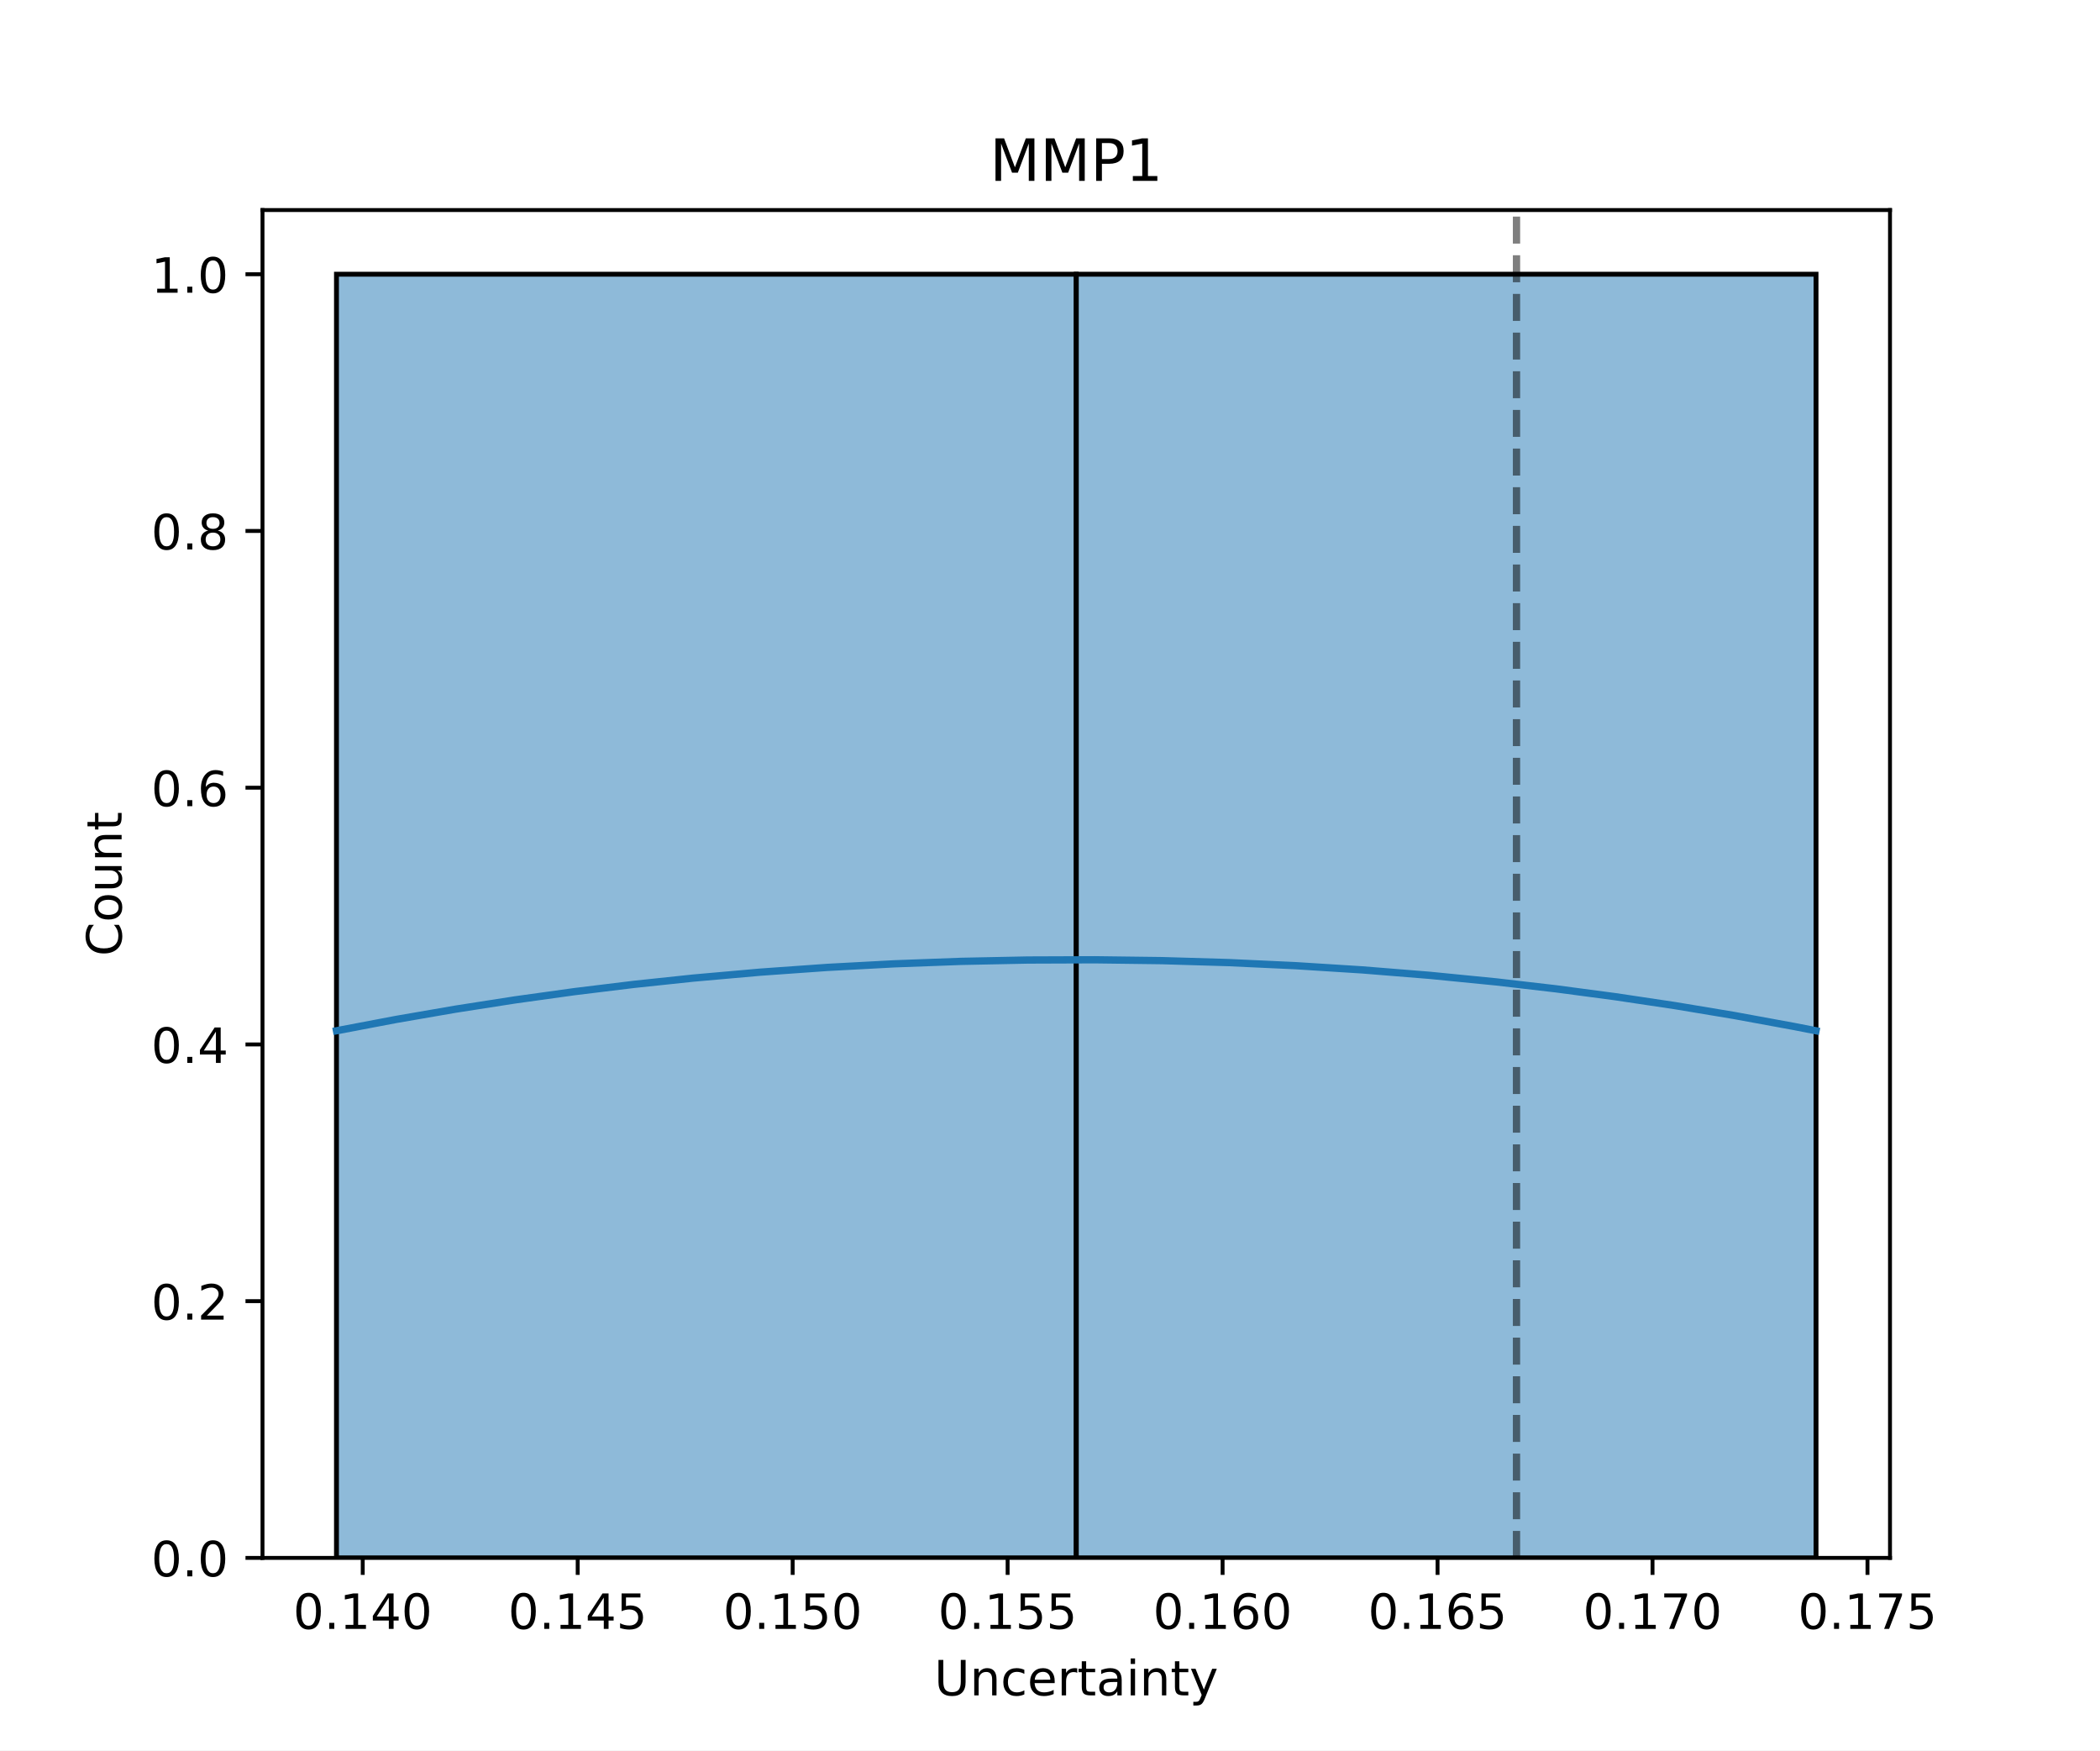
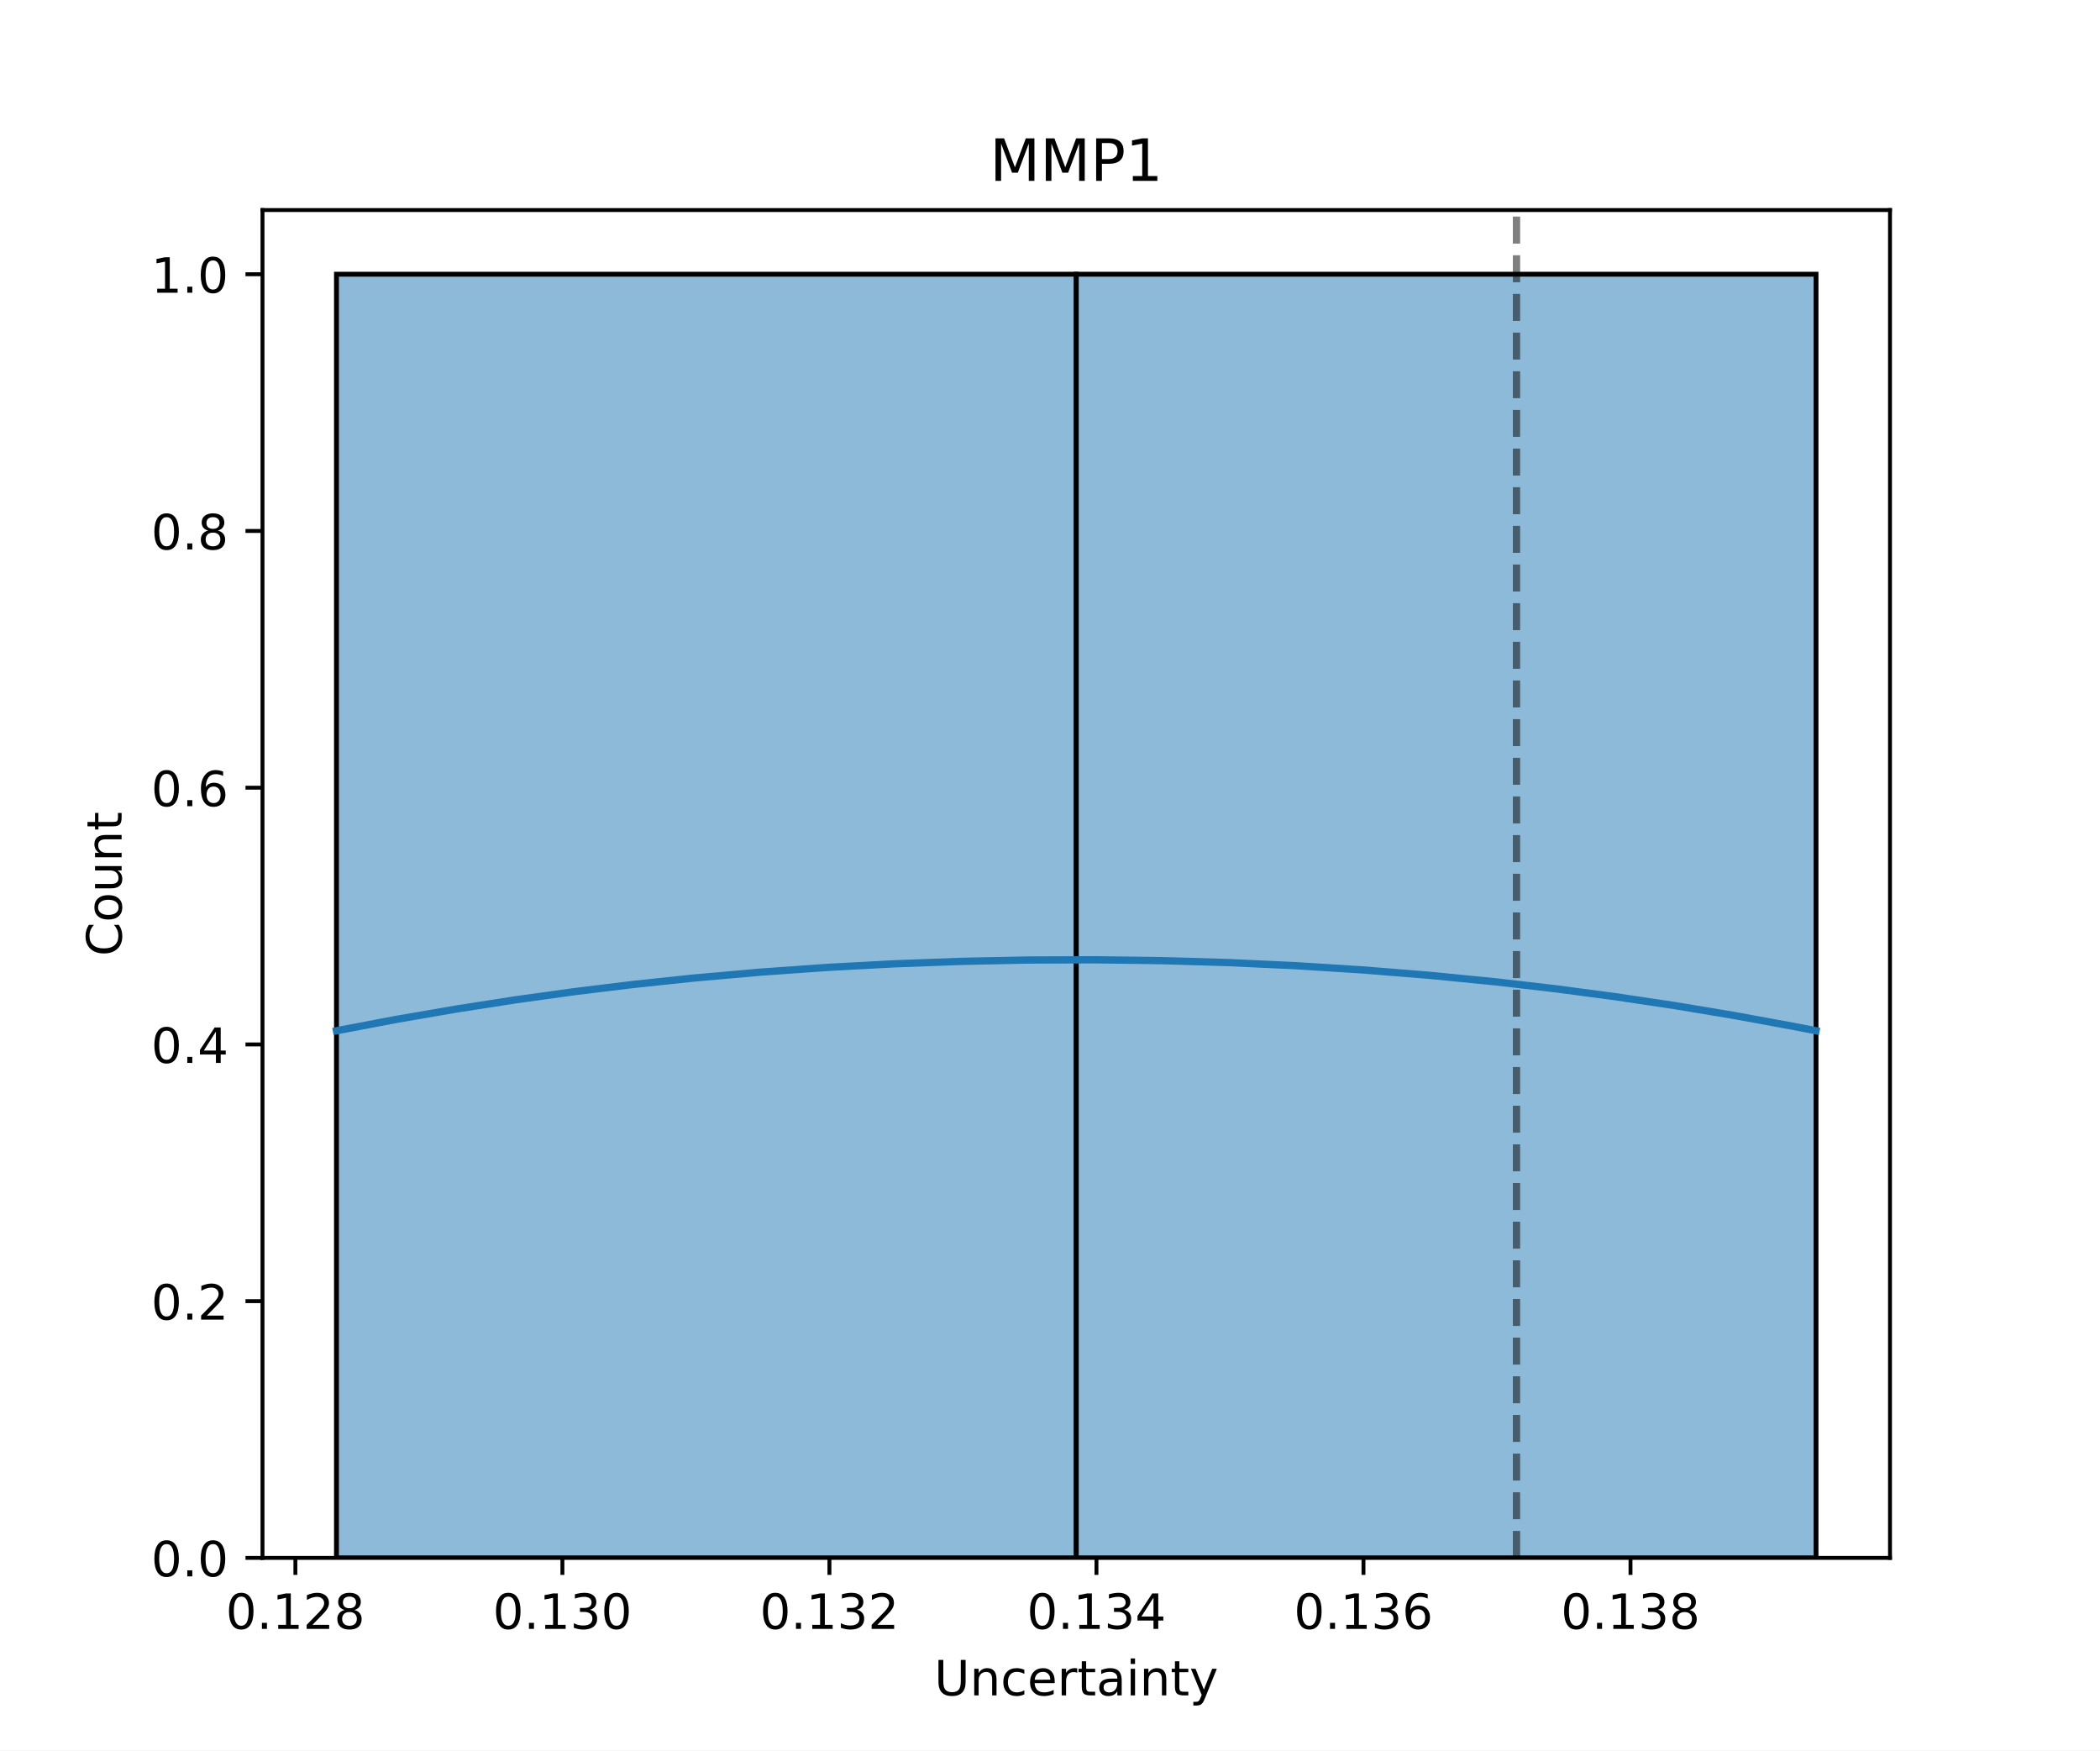
<svg xmlns="http://www.w3.org/2000/svg" xmlns:xlink="http://www.w3.org/1999/xlink" width="432pt" height="360pt" viewBox="0 0 432 360" version="1.1">
  <defs>
    <style type="text/css">*{stroke-linejoin: round; stroke-linecap: butt}</style>
  </defs>
  <g id="figure_1">
    <g id="patch_1">
      <path d="M 0 360  L 432 360  L 432 0  L 0 0  z " style="fill: #ffffff" />
    </g>
    <g id="axes_1">
      <g id="patch_2">
        <path d="M 54 320.4  L 388.8 320.4  L 388.8 43.2  L 54 43.2  z " style="fill: #ffffff" />
      </g>
      <g id="patch_3">
-         <path d="M 69.218 320.4  L 221.4 320.4  L 221.4 56.4  L 69.218 56.4  z " clip-path="url(#p780863c2ae)" style="fill: #1f77b4; fill-opacity: 0.5; stroke: #000000; stroke-linejoin: miter" />
+         <path d="M 69.218 320.4  L 221.4 320.4  L 221.4 56.4  L 69.218 56.4  z " clip-path="url(#pbb70549872)" style="fill: #1f77b4; fill-opacity: 0.5; stroke: #000000; stroke-linejoin: miter" />
      </g>
      <g id="patch_4">
-         <path d="M 221.4 320.4  L 373.582 320.4  L 373.582 56.4  L 221.4 56.4  z " clip-path="url(#p780863c2ae)" style="fill: #1f77b4; fill-opacity: 0.5; stroke: #000000; stroke-linejoin: miter" />
+         <path d="M 221.4 320.4  L 373.582 320.4  L 373.582 56.4  L 221.4 56.4  z " clip-path="url(#pbb70549872)" style="fill: #1f77b4; fill-opacity: 0.5; stroke: #000000; stroke-linejoin: miter" />
      </g>
      <g id="matplotlib.axis_1">
        <g id="xtick_1">
          <g id="line2d_1">
            <defs>
-               <path id="m5807393e4e" d="M 0 0  L 0 3.5  " style="stroke: #000000; stroke-width: 0.8" />
+               <path id="m3ebe9e239a" d="M 0 0  L 0 3.5  " style="stroke: #000000; stroke-width: 0.8" />
            </defs>
            <g>
-               <use xlink:href="#m5807393e4e" x="74.618" y="320.4" style="stroke: #000000; stroke-width: 0.8" />
+               <use xlink:href="#m3ebe9e239a" x="60.764" y="320.4" style="stroke: #000000; stroke-width: 0.8" />
            </g>
          </g>
          <g id="text_1">
-             <g transform="translate(60.30345 334.9984) scale(0.1 -0.1)">
+             <g transform="translate(46.44973 334.9984) scale(0.1 -0.1)">
              <defs>
                <path id="DejaVuSans-30" d="M 2034 4250  Q 1547 4250 1301 3770  Q 1056 3291 1056 2328  Q 1056 1369 1301 889  Q 1547 409 2034 409  Q 2525 409 2770 889  Q 3016 1369 3016 2328  Q 3016 3291 2770 3770  Q 2525 4250 2034 4250  z M 2034 4750  Q 2819 4750 3233 4129  Q 3647 3509 3647 2328  Q 3647 1150 3233 529  Q 2819 -91 2034 -91  Q 1250 -91 836 529  Q 422 1150 422 2328  Q 422 3509 836 4129  Q 1250 4750 2034 4750  z " transform="scale(0.015625)" />
                <path id="DejaVuSans-2e" d="M 684 794  L 1344 794  L 1344 0  L 684 0  L 684 794  z " transform="scale(0.015625)" />
                <path id="DejaVuSans-31" d="M 794 531  L 1825 531  L 1825 4091  L 703 3866  L 703 4441  L 1819 4666  L 2450 4666  L 2450 531  L 3481 531  L 3481 0  L 794 0  L 794 531  z " transform="scale(0.015625)" />
+                 <path id="DejaVuSans-32" d="M 1228 531  L 3431 531  L 3431 0  L 469 0  L 469 531  Q 828 903 1448 1529  Q 2069 2156 2228 2338  Q 2531 2678 2651 2914  Q 2772 3150 2772 3378  Q 2772 3750 2511 3984  Q 2250 4219 1831 4219  Q 1534 4219 1204 4116  Q 875 4013 500 3803  L 500 4441  Q 881 4594 1212 4672  Q 1544 4750 1819 4750  Q 2544 4750 2975 4387  Q 3406 4025 3406 3419  Q 3406 3131 3298 2873  Q 3191 2616 2906 2266  Q 2828 2175 2409 1742  Q 1991 1309 1228 531  z " transform="scale(0.015625)" />
+                 <path id="DejaVuSans-38" d="M 2034 2216  Q 1584 2216 1326 1975  Q 1069 1734 1069 1313  Q 1069 891 1326 650  Q 1584 409 2034 409  Q 2484 409 2743 651  Q 3003 894 3003 1313  Q 3003 1734 2745 1975  Q 2488 2216 2034 2216  z M 1403 2484  Q 997 2584 770 2862  Q 544 3141 544 3541  Q 544 4100 942 4425  Q 1341 4750 2034 4750  Q 2731 4750 3128 4425  Q 3525 4100 3525 3541  Q 3525 3141 3298 2862  Q 3072 2584 2669 2484  Q 3125 2378 3379 2068  Q 3634 1759 3634 1313  Q 3634 634 3220 271  Q 2806 -91 2034 -91  Q 1263 -91 848 271  Q 434 634 434 1313  Q 434 1759 690 2068  Q 947 2378 1403 2484  z M 1172 3481  Q 1172 3119 1398 2916  Q 1625 2713 2034 2713  Q 2441 2713 2670 2916  Q 2900 3119 2900 3481  Q 2900 3844 2670 4047  Q 2441 4250 2034 4250  Q 1625 4250 1398 4047  Q 1172 3844 1172 3481  z " transform="scale(0.015625)" />
+               </defs>
+               <use xlink:href="#DejaVuSans-30" />
+               <use xlink:href="#DejaVuSans-2e" transform="translate(63.62305 0)" />
+               <use xlink:href="#DejaVuSans-31" transform="translate(95.41016 0)" />
+               <use xlink:href="#DejaVuSans-32" transform="translate(159.0332 0)" />
+               <use xlink:href="#DejaVuSans-38" transform="translate(222.6562 0)" />
+             </g>
+           </g>
+         </g>
+         <g id="xtick_2">
+           <g id="line2d_2">
+             <g>
+               <use xlink:href="#m3ebe9e239a" x="115.695" y="320.4" style="stroke: #000000; stroke-width: 0.8" />
+             </g>
+           </g>
+           <g id="text_2">
+             <g transform="translate(101.3806 334.9984) scale(0.1 -0.1)">
+               <defs>
+                 <path id="DejaVuSans-33" d="M 2597 2516  Q 3050 2419 3304 2112  Q 3559 1806 3559 1356  Q 3559 666 3084 287  Q 2609 -91 1734 -91  Q 1441 -91 1130 -33  Q 819 25 488 141  L 488 750  Q 750 597 1062 519  Q 1375 441 1716 441  Q 2309 441 2620 675  Q 2931 909 2931 1356  Q 2931 1769 2642 2001  Q 2353 2234 1838 2234  L 1294 2234  L 1294 2753  L 1863 2753  Q 2328 2753 2575 2939  Q 2822 3125 2822 3475  Q 2822 3834 2567 4026  Q 2313 4219 1838 4219  Q 1578 4219 1281 4162  Q 984 4106 628 3988  L 628 4550  Q 988 4650 1302 4700  Q 1616 4750 1894 4750  Q 2613 4750 3031 4423  Q 3450 4097 3450 3541  Q 3450 3153 3228 2886  Q 3006 2619 2597 2516  z " transform="scale(0.015625)" />
+               </defs>
+               <use xlink:href="#DejaVuSans-30" />
+               <use xlink:href="#DejaVuSans-2e" transform="translate(63.62305 0)" />
+               <use xlink:href="#DejaVuSans-31" transform="translate(95.41016 0)" />
+               <use xlink:href="#DejaVuSans-33" transform="translate(159.0332 0)" />
+               <use xlink:href="#DejaVuSans-30" transform="translate(222.6562 0)" />
+             </g>
+           </g>
+         </g>
+         <g id="xtick_3">
+           <g id="line2d_3">
+             <g>
+               <use xlink:href="#m3ebe9e239a" x="170.626" y="320.4" style="stroke: #000000; stroke-width: 0.8" />
+             </g>
+           </g>
+           <g id="text_3">
+             <g transform="translate(156.3115 334.9984) scale(0.1 -0.1)">
+               <use xlink:href="#DejaVuSans-30" />
+               <use xlink:href="#DejaVuSans-2e" transform="translate(63.62305 0)" />
+               <use xlink:href="#DejaVuSans-31" transform="translate(95.41016 0)" />
+               <use xlink:href="#DejaVuSans-33" transform="translate(159.0332 0)" />
+               <use xlink:href="#DejaVuSans-32" transform="translate(222.6562 0)" />
+             </g>
+           </g>
+         </g>
+         <g id="xtick_4">
+           <g id="line2d_4">
+             <g>
+               <use xlink:href="#m3ebe9e239a" x="225.556" y="320.4" style="stroke: #000000; stroke-width: 0.8" />
+             </g>
+           </g>
+           <g id="text_4">
+             <g transform="translate(211.2424 334.9984) scale(0.1 -0.1)">
+               <defs>
                <path id="DejaVuSans-34" d="M 2419 4116  L 825 1625  L 2419 1625  L 2419 4116  z M 2253 4666  L 3047 4666  L 3047 1625  L 3713 1625  L 3713 1100  L 3047 1100  L 3047 0  L 2419 0  L 2419 1100  L 313 1100  L 313 1709  L 2253 4666  z " transform="scale(0.015625)" />
              </defs>
              <use xlink:href="#DejaVuSans-30" />
              <use xlink:href="#DejaVuSans-2e" transform="translate(63.62305 0)" />
              <use xlink:href="#DejaVuSans-31" transform="translate(95.41016 0)" />
-               <use xlink:href="#DejaVuSans-34" transform="translate(159.0332 0)" />
-               <use xlink:href="#DejaVuSans-30" transform="translate(222.6562 0)" />
-             </g>
-           </g>
-         </g>
-         <g id="xtick_2">
-           <g id="line2d_2">
-             <g>
-               <use xlink:href="#m5807393e4e" x="118.839" y="320.4" style="stroke: #000000; stroke-width: 0.8" />
-             </g>
-           </g>
-           <g id="text_2">
-             <g transform="translate(104.5251 334.9984) scale(0.1 -0.1)">
-               <defs>
-                 <path id="DejaVuSans-35" d="M 691 4666  L 3169 4666  L 3169 4134  L 1269 4134  L 1269 2991  Q 1406 3038 1543 3061  Q 1681 3084 1819 3084  Q 2600 3084 3056 2656  Q 3513 2228 3513 1497  Q 3513 744 3044 326  Q 2575 -91 1722 -91  Q 1428 -91 1123 -41  Q 819 9 494 109  L 494 744  Q 775 591 1075 516  Q 1375 441 1709 441  Q 2250 441 2565 725  Q 2881 1009 2881 1497  Q 2881 1984 2565 2268  Q 2250 2553 1709 2553  Q 1456 2553 1204 2497  Q 953 2441 691 2322  L 691 4666  z " transform="scale(0.015625)" />
-               </defs>
-               <use xlink:href="#DejaVuSans-30" />
-               <use xlink:href="#DejaVuSans-2e" transform="translate(63.62305 0)" />
-               <use xlink:href="#DejaVuSans-31" transform="translate(95.41016 0)" />
-               <use xlink:href="#DejaVuSans-34" transform="translate(159.0332 0)" />
-               <use xlink:href="#DejaVuSans-35" transform="translate(222.6562 0)" />
-             </g>
-           </g>
-         </g>
-         <g id="xtick_3">
-           <g id="line2d_3">
-             <g>
-               <use xlink:href="#m5807393e4e" x="163.061" y="320.4" style="stroke: #000000; stroke-width: 0.8" />
-             </g>
-           </g>
-           <g id="text_3">
-             <g transform="translate(148.7468 334.9984) scale(0.1 -0.1)">
-               <use xlink:href="#DejaVuSans-30" />
-               <use xlink:href="#DejaVuSans-2e" transform="translate(63.62305 0)" />
-               <use xlink:href="#DejaVuSans-31" transform="translate(95.41016 0)" />
-               <use xlink:href="#DejaVuSans-35" transform="translate(159.0332 0)" />
-               <use xlink:href="#DejaVuSans-30" transform="translate(222.6562 0)" />
-             </g>
-           </g>
-         </g>
-         <g id="xtick_4">
-           <g id="line2d_4">
-             <g>
-               <use xlink:href="#m5807393e4e" x="207.282" y="320.4" style="stroke: #000000; stroke-width: 0.8" />
-             </g>
-           </g>
-           <g id="text_4">
-             <g transform="translate(192.9684 334.9984) scale(0.1 -0.1)">
-               <use xlink:href="#DejaVuSans-30" />
-               <use xlink:href="#DejaVuSans-2e" transform="translate(63.62305 0)" />
-               <use xlink:href="#DejaVuSans-31" transform="translate(95.41016 0)" />
-               <use xlink:href="#DejaVuSans-35" transform="translate(159.0332 0)" />
-               <use xlink:href="#DejaVuSans-35" transform="translate(222.6562 0)" />
+               <use xlink:href="#DejaVuSans-33" transform="translate(159.0332 0)" />
+               <use xlink:href="#DejaVuSans-34" transform="translate(222.6562 0)" />
            </g>
          </g>
        </g>
        <g id="xtick_5">
          <g id="line2d_5">
            <g>
-               <use xlink:href="#m5807393e4e" x="251.504" y="320.4" style="stroke: #000000; stroke-width: 0.8" />
+               <use xlink:href="#m3ebe9e239a" x="280.487" y="320.4" style="stroke: #000000; stroke-width: 0.8" />
            </g>
          </g>
          <g id="text_5">
-             <g transform="translate(237.1901 334.9984) scale(0.1 -0.1)">
+             <g transform="translate(266.1732 334.9984) scale(0.1 -0.1)">
              <defs>
                <path id="DejaVuSans-36" d="M 2113 2584  Q 1688 2584 1439 2293  Q 1191 2003 1191 1497  Q 1191 994 1439 701  Q 1688 409 2113 409  Q 2538 409 2786 701  Q 3034 994 3034 1497  Q 3034 2003 2786 2293  Q 2538 2584 2113 2584  z M 3366 4563  L 3366 3988  Q 3128 4100 2886 4159  Q 2644 4219 2406 4219  Q 1781 4219 1451 3797  Q 1122 3375 1075 2522  Q 1259 2794 1537 2939  Q 1816 3084 2150 3084  Q 2853 3084 3261 2657  Q 3669 2231 3669 1497  Q 3669 778 3244 343  Q 2819 -91 2113 -91  Q 1303 -91 875 529  Q 447 1150 447 2328  Q 447 3434 972 4092  Q 1497 4750 2381 4750  Q 2619 4750 2861 4703  Q 3103 4656 3366 4563  z " transform="scale(0.015625)" />
              </defs>
              <use xlink:href="#DejaVuSans-30" />
              <use xlink:href="#DejaVuSans-2e" transform="translate(63.62305 0)" />
              <use xlink:href="#DejaVuSans-31" transform="translate(95.41016 0)" />
-               <use xlink:href="#DejaVuSans-36" transform="translate(159.0332 0)" />
-               <use xlink:href="#DejaVuSans-30" transform="translate(222.6562 0)" />
+               <use xlink:href="#DejaVuSans-33" transform="translate(159.0332 0)" />
+               <use xlink:href="#DejaVuSans-36" transform="translate(222.6562 0)" />
            </g>
          </g>
        </g>
        <g id="xtick_6">
          <g id="line2d_6">
            <g>
-               <use xlink:href="#m5807393e4e" x="295.726" y="320.4" style="stroke: #000000; stroke-width: 0.8" />
+               <use xlink:href="#m3ebe9e239a" x="335.418" y="320.4" style="stroke: #000000; stroke-width: 0.8" />
            </g>
          </g>
          <g id="text_6">
-             <g transform="translate(281.4117 334.9984) scale(0.1 -0.1)">
-               <use xlink:href="#DejaVuSans-30" />
-               <use xlink:href="#DejaVuSans-2e" transform="translate(63.62305 0)" />
-               <use xlink:href="#DejaVuSans-31" transform="translate(95.41016 0)" />
-               <use xlink:href="#DejaVuSans-36" transform="translate(159.0332 0)" />
-               <use xlink:href="#DejaVuSans-35" transform="translate(222.6562 0)" />
-             </g>
-           </g>
-         </g>
-         <g id="xtick_7">
-           <g id="line2d_7">
-             <g>
-               <use xlink:href="#m5807393e4e" x="339.947" y="320.4" style="stroke: #000000; stroke-width: 0.8" />
-             </g>
-           </g>
-           <g id="text_7">
-             <g transform="translate(325.6334 334.9984) scale(0.1 -0.1)">
-               <defs>
-                 <path id="DejaVuSans-37" d="M 525 4666  L 3525 4666  L 3525 4397  L 1831 0  L 1172 0  L 2766 4134  L 525 4134  L 525 4666  z " transform="scale(0.015625)" />
-               </defs>
-               <use xlink:href="#DejaVuSans-30" />
-               <use xlink:href="#DejaVuSans-2e" transform="translate(63.62305 0)" />
-               <use xlink:href="#DejaVuSans-31" transform="translate(95.41016 0)" />
-               <use xlink:href="#DejaVuSans-37" transform="translate(159.0332 0)" />
-               <use xlink:href="#DejaVuSans-30" transform="translate(222.6562 0)" />
-             </g>
-           </g>
-         </g>
-         <g id="xtick_8">
-           <g id="line2d_8">
-             <g>
-               <use xlink:href="#m5807393e4e" x="384.169" y="320.4" style="stroke: #000000; stroke-width: 0.8" />
-             </g>
-           </g>
-           <g id="text_8">
-             <g transform="translate(369.8551 334.9984) scale(0.1 -0.1)">
-               <use xlink:href="#DejaVuSans-30" />
-               <use xlink:href="#DejaVuSans-2e" transform="translate(63.62305 0)" />
-               <use xlink:href="#DejaVuSans-31" transform="translate(95.41016 0)" />
-               <use xlink:href="#DejaVuSans-37" transform="translate(159.0332 0)" />
-               <use xlink:href="#DejaVuSans-35" transform="translate(222.6562 0)" />
-             </g>
-           </g>
-         </g>
-         <g id="text_9">
+             <g transform="translate(321.1041 334.9984) scale(0.1 -0.1)">
+               <use xlink:href="#DejaVuSans-30" />
+               <use xlink:href="#DejaVuSans-2e" transform="translate(63.62305 0)" />
+               <use xlink:href="#DejaVuSans-31" transform="translate(95.41016 0)" />
+               <use xlink:href="#DejaVuSans-33" transform="translate(159.0332 0)" />
+               <use xlink:href="#DejaVuSans-38" transform="translate(222.6562 0)" />
+             </g>
+           </g>
+         </g>
+         <g id="text_7">
          <g transform="translate(192.1891 348.6766) scale(0.1 -0.1)">
            <defs>
              <path id="DejaVuSans-55" d="M 556 4666  L 1191 4666  L 1191 1831  Q 1191 1081 1462 751  Q 1734 422 2344 422  Q 2950 422 3222 751  Q 3494 1081 3494 1831  L 3494 4666  L 4128 4666  L 4128 1753  Q 4128 841 3676 375  Q 3225 -91 2344 -91  Q 1459 -91 1007 375  Q 556 841 556 1753  L 556 4666  z " transform="scale(0.015625)" />
              <path id="DejaVuSans-6e" d="M 3513 2113  L 3513 0  L 2938 0  L 2938 2094  Q 2938 2591 2744 2837  Q 2550 3084 2163 3084  Q 1697 3084 1428 2787  Q 1159 2491 1159 1978  L 1159 0  L 581 0  L 581 3500  L 1159 3500  L 1159 2956  Q 1366 3272 1645 3428  Q 1925 3584 2291 3584  Q 2894 3584 3203 3211  Q 3513 2838 3513 2113  z " transform="scale(0.015625)" />
              <path id="DejaVuSans-63" d="M 3122 3366  L 3122 2828  Q 2878 2963 2633 3030  Q 2388 3097 2138 3097  Q 1578 3097 1268 2742  Q 959 2388 959 1747  Q 959 1106 1268 751  Q 1578 397 2138 397  Q 2388 397 2633 464  Q 2878 531 3122 666  L 3122 134  Q 2881 22 2623 -34  Q 2366 -91 2075 -91  Q 1284 -91 818 406  Q 353 903 353 1747  Q 353 2603 823 3093  Q 1294 3584 2113 3584  Q 2378 3584 2631 3529  Q 2884 3475 3122 3366  z " transform="scale(0.015625)" />
              <path id="DejaVuSans-65" d="M 3597 1894  L 3597 1613  L 953 1613  Q 991 1019 1311 708  Q 1631 397 2203 397  Q 2534 397 2845 478  Q 3156 559 3463 722  L 3463 178  Q 3153 47 2828 -22  Q 2503 -91 2169 -91  Q 1331 -91 842 396  Q 353 884 353 1716  Q 353 2575 817 3079  Q 1281 3584 2069 3584  Q 2775 3584 3186 3129  Q 3597 2675 3597 1894  z M 3022 2063  Q 3016 2534 2758 2815  Q 2500 3097 2075 3097  Q 1594 3097 1305 2825  Q 1016 2553 972 2059  L 3022 2063  z " transform="scale(0.015625)" />
              <path id="DejaVuSans-72" d="M 2631 2963  Q 2534 3019 2420 3045  Q 2306 3072 2169 3072  Q 1681 3072 1420 2755  Q 1159 2438 1159 1844  L 1159 0  L 581 0  L 581 3500  L 1159 3500  L 1159 2956  Q 1341 3275 1631 3429  Q 1922 3584 2338 3584  Q 2397 3584 2469 3576  Q 2541 3569 2628 3553  L 2631 2963  z " transform="scale(0.015625)" />
              <path id="DejaVuSans-74" d="M 1172 4494  L 1172 3500  L 2356 3500  L 2356 3053  L 1172 3053  L 1172 1153  Q 1172 725 1289 603  Q 1406 481 1766 481  L 2356 481  L 2356 0  L 1766 0  Q 1100 0 847 248  Q 594 497 594 1153  L 594 3053  L 172 3053  L 172 3500  L 594 3500  L 594 4494  L 1172 4494  z " transform="scale(0.015625)" />
              <path id="DejaVuSans-61" d="M 2194 1759  Q 1497 1759 1228 1600  Q 959 1441 959 1056  Q 959 750 1161 570  Q 1363 391 1709 391  Q 2188 391 2477 730  Q 2766 1069 2766 1631  L 2766 1759  L 2194 1759  z M 3341 1997  L 3341 0  L 2766 0  L 2766 531  Q 2569 213 2275 61  Q 1981 -91 1556 -91  Q 1019 -91 701 211  Q 384 513 384 1019  Q 384 1609 779 1909  Q 1175 2209 1959 2209  L 2766 2209  L 2766 2266  Q 2766 2663 2505 2880  Q 2244 3097 1772 3097  Q 1472 3097 1187 3025  Q 903 2953 641 2809  L 641 3341  Q 956 3463 1253 3523  Q 1550 3584 1831 3584  Q 2591 3584 2966 3190  Q 3341 2797 3341 1997  z " transform="scale(0.015625)" />
              <path id="DejaVuSans-69" d="M 603 3500  L 1178 3500  L 1178 0  L 603 0  L 603 3500  z M 603 4863  L 1178 4863  L 1178 4134  L 603 4134  L 603 4863  z " transform="scale(0.015625)" />
              <path id="DejaVuSans-79" d="M 2059 -325  Q 1816 -950 1584 -1140  Q 1353 -1331 966 -1331  L 506 -1331  L 506 -850  L 844 -850  Q 1081 -850 1212 -737  Q 1344 -625 1503 -206  L 1606 56  L 191 3500  L 800 3500  L 1894 763  L 2988 3500  L 3597 3500  L 2059 -325  z " transform="scale(0.015625)" />
            </defs>
            <use xlink:href="#DejaVuSans-55" />
            <use xlink:href="#DejaVuSans-6e" transform="translate(73.19336 0)" />
            <use xlink:href="#DejaVuSans-63" transform="translate(136.5723 0)" />
            <use xlink:href="#DejaVuSans-65" transform="translate(191.5527 0)" />
            <use xlink:href="#DejaVuSans-72" transform="translate(253.0762 0)" />
            <use xlink:href="#DejaVuSans-74" transform="translate(294.1895 0)" />
            <use xlink:href="#DejaVuSans-61" transform="translate(333.3984 0)" />
            <use xlink:href="#DejaVuSans-69" transform="translate(394.6777 0)" />
            <use xlink:href="#DejaVuSans-6e" transform="translate(422.4609 0)" />
            <use xlink:href="#DejaVuSans-74" transform="translate(485.8398 0)" />
            <use xlink:href="#DejaVuSans-79" transform="translate(525.0488 0)" />
          </g>
        </g>
      </g>
      <g id="matplotlib.axis_2">
        <g id="ytick_1">
+           <g id="line2d_7">
+             <defs>
+               <path id="m0834eee650" d="M 0 0  L -3.5 0  " style="stroke: #000000; stroke-width: 0.8" />
+             </defs>
+             <g>
+               <use xlink:href="#m0834eee650" x="54" y="320.4" style="stroke: #000000; stroke-width: 0.8" />
+             </g>
+           </g>
+           <g id="text_8">
+             <g transform="translate(31.09688 324.1992) scale(0.1 -0.1)">
+               <use xlink:href="#DejaVuSans-30" />
+               <use xlink:href="#DejaVuSans-2e" transform="translate(63.62305 0)" />
+               <use xlink:href="#DejaVuSans-30" transform="translate(95.41016 0)" />
+             </g>
+           </g>
+         </g>
+         <g id="ytick_2">
+           <g id="line2d_8">
+             <g>
+               <use xlink:href="#m0834eee650" x="54" y="267.6" style="stroke: #000000; stroke-width: 0.8" />
+             </g>
+           </g>
+           <g id="text_9">
+             <g transform="translate(31.09688 271.3992) scale(0.1 -0.1)">
+               <use xlink:href="#DejaVuSans-30" />
+               <use xlink:href="#DejaVuSans-2e" transform="translate(63.62305 0)" />
+               <use xlink:href="#DejaVuSans-32" transform="translate(95.41016 0)" />
+             </g>
+           </g>
+         </g>
+         <g id="ytick_3">
          <g id="line2d_9">
-             <defs>
-               <path id="mdb029819af" d="M 0 0  L -3.5 0  " style="stroke: #000000; stroke-width: 0.8" />
-             </defs>
-             <g>
-               <use xlink:href="#mdb029819af" x="54" y="320.4" style="stroke: #000000; stroke-width: 0.8" />
+             <g>
+               <use xlink:href="#m0834eee650" x="54" y="214.8" style="stroke: #000000; stroke-width: 0.8" />
            </g>
          </g>
          <g id="text_10">
-             <g transform="translate(31.09688 324.1992) scale(0.1 -0.1)">
-               <use xlink:href="#DejaVuSans-30" />
-               <use xlink:href="#DejaVuSans-2e" transform="translate(63.62305 0)" />
-               <use xlink:href="#DejaVuSans-30" transform="translate(95.41016 0)" />
-             </g>
-           </g>
-         </g>
-         <g id="ytick_2">
+             <g transform="translate(31.09688 218.5992) scale(0.1 -0.1)">
+               <use xlink:href="#DejaVuSans-30" />
+               <use xlink:href="#DejaVuSans-2e" transform="translate(63.62305 0)" />
+               <use xlink:href="#DejaVuSans-34" transform="translate(95.41016 0)" />
+             </g>
+           </g>
+         </g>
+         <g id="ytick_4">
          <g id="line2d_10">
            <g>
-               <use xlink:href="#mdb029819af" x="54" y="267.6" style="stroke: #000000; stroke-width: 0.8" />
+               <use xlink:href="#m0834eee650" x="54" y="162" style="stroke: #000000; stroke-width: 0.8" />
            </g>
          </g>
          <g id="text_11">
-             <g transform="translate(31.09688 271.3992) scale(0.1 -0.1)">
-               <defs>
-                 <path id="DejaVuSans-32" d="M 1228 531  L 3431 531  L 3431 0  L 469 0  L 469 531  Q 828 903 1448 1529  Q 2069 2156 2228 2338  Q 2531 2678 2651 2914  Q 2772 3150 2772 3378  Q 2772 3750 2511 3984  Q 2250 4219 1831 4219  Q 1534 4219 1204 4116  Q 875 4013 500 3803  L 500 4441  Q 881 4594 1212 4672  Q 1544 4750 1819 4750  Q 2544 4750 2975 4387  Q 3406 4025 3406 3419  Q 3406 3131 3298 2873  Q 3191 2616 2906 2266  Q 2828 2175 2409 1742  Q 1991 1309 1228 531  z " transform="scale(0.015625)" />
-               </defs>
-               <use xlink:href="#DejaVuSans-30" />
-               <use xlink:href="#DejaVuSans-2e" transform="translate(63.62305 0)" />
-               <use xlink:href="#DejaVuSans-32" transform="translate(95.41016 0)" />
-             </g>
-           </g>
-         </g>
-         <g id="ytick_3">
+             <g transform="translate(31.09688 165.7992) scale(0.1 -0.1)">
+               <use xlink:href="#DejaVuSans-30" />
+               <use xlink:href="#DejaVuSans-2e" transform="translate(63.62305 0)" />
+               <use xlink:href="#DejaVuSans-36" transform="translate(95.41016 0)" />
+             </g>
+           </g>
+         </g>
+         <g id="ytick_5">
          <g id="line2d_11">
            <g>
-               <use xlink:href="#mdb029819af" x="54" y="214.8" style="stroke: #000000; stroke-width: 0.8" />
+               <use xlink:href="#m0834eee650" x="54" y="109.2" style="stroke: #000000; stroke-width: 0.8" />
            </g>
          </g>
          <g id="text_12">
-             <g transform="translate(31.09688 218.5992) scale(0.1 -0.1)">
-               <use xlink:href="#DejaVuSans-30" />
-               <use xlink:href="#DejaVuSans-2e" transform="translate(63.62305 0)" />
-               <use xlink:href="#DejaVuSans-34" transform="translate(95.41016 0)" />
-             </g>
-           </g>
-         </g>
-         <g id="ytick_4">
+             <g transform="translate(31.09688 112.9992) scale(0.1 -0.1)">
+               <use xlink:href="#DejaVuSans-30" />
+               <use xlink:href="#DejaVuSans-2e" transform="translate(63.62305 0)" />
+               <use xlink:href="#DejaVuSans-38" transform="translate(95.41016 0)" />
+             </g>
+           </g>
+         </g>
+         <g id="ytick_6">
          <g id="line2d_12">
            <g>
-               <use xlink:href="#mdb029819af" x="54" y="162" style="stroke: #000000; stroke-width: 0.8" />
+               <use xlink:href="#m0834eee650" x="54" y="56.4" style="stroke: #000000; stroke-width: 0.8" />
            </g>
          </g>
          <g id="text_13">
-             <g transform="translate(31.09688 165.7992) scale(0.1 -0.1)">
-               <use xlink:href="#DejaVuSans-30" />
-               <use xlink:href="#DejaVuSans-2e" transform="translate(63.62305 0)" />
-               <use xlink:href="#DejaVuSans-36" transform="translate(95.41016 0)" />
-             </g>
-           </g>
-         </g>
-         <g id="ytick_5">
-           <g id="line2d_13">
-             <g>
-               <use xlink:href="#mdb029819af" x="54" y="109.2" style="stroke: #000000; stroke-width: 0.8" />
-             </g>
-           </g>
-           <g id="text_14">
-             <g transform="translate(31.09688 112.9992) scale(0.1 -0.1)">
-               <defs>
-                 <path id="DejaVuSans-38" d="M 2034 2216  Q 1584 2216 1326 1975  Q 1069 1734 1069 1313  Q 1069 891 1326 650  Q 1584 409 2034 409  Q 2484 409 2743 651  Q 3003 894 3003 1313  Q 3003 1734 2745 1975  Q 2488 2216 2034 2216  z M 1403 2484  Q 997 2584 770 2862  Q 544 3141 544 3541  Q 544 4100 942 4425  Q 1341 4750 2034 4750  Q 2731 4750 3128 4425  Q 3525 4100 3525 3541  Q 3525 3141 3298 2862  Q 3072 2584 2669 2484  Q 3125 2378 3379 2068  Q 3634 1759 3634 1313  Q 3634 634 3220 271  Q 2806 -91 2034 -91  Q 1263 -91 848 271  Q 434 634 434 1313  Q 434 1759 690 2068  Q 947 2378 1403 2484  z M 1172 3481  Q 1172 3119 1398 2916  Q 1625 2713 2034 2713  Q 2441 2713 2670 2916  Q 2900 3119 2900 3481  Q 2900 3844 2670 4047  Q 2441 4250 2034 4250  Q 1625 4250 1398 4047  Q 1172 3844 1172 3481  z " transform="scale(0.015625)" />
-               </defs>
-               <use xlink:href="#DejaVuSans-30" />
-               <use xlink:href="#DejaVuSans-2e" transform="translate(63.62305 0)" />
-               <use xlink:href="#DejaVuSans-38" transform="translate(95.41016 0)" />
-             </g>
-           </g>
-         </g>
-         <g id="ytick_6">
-           <g id="line2d_14">
-             <g>
-               <use xlink:href="#mdb029819af" x="54" y="56.4" style="stroke: #000000; stroke-width: 0.8" />
-             </g>
-           </g>
-           <g id="text_15">
            <g transform="translate(31.09688 60.19922) scale(0.1 -0.1)">
              <use xlink:href="#DejaVuSans-31" />
              <use xlink:href="#DejaVuSans-2e" transform="translate(63.62305 0)" />
              <use xlink:href="#DejaVuSans-30" transform="translate(95.41016 0)" />
            </g>
          </g>
        </g>
-         <g id="text_16">
+         <g id="text_14">
          <g transform="translate(25.01719 196.6484) rotate(-90) scale(0.1 -0.1)">
            <defs>
              <path id="DejaVuSans-43" d="M 4122 4306  L 4122 3641  Q 3803 3938 3442 4084  Q 3081 4231 2675 4231  Q 1875 4231 1450 3742  Q 1025 3253 1025 2328  Q 1025 1406 1450 917  Q 1875 428 2675 428  Q 3081 428 3442 575  Q 3803 722 4122 1019  L 4122 359  Q 3791 134 3420 21  Q 3050 -91 2638 -91  Q 1578 -91 968 557  Q 359 1206 359 2328  Q 359 3453 968 4101  Q 1578 4750 2638 4750  Q 3056 4750 3426 4639  Q 3797 4528 4122 4306  z " transform="scale(0.015625)" />
              <path id="DejaVuSans-6f" d="M 1959 3097  Q 1497 3097 1228 2736  Q 959 2375 959 1747  Q 959 1119 1226 758  Q 1494 397 1959 397  Q 2419 397 2687 759  Q 2956 1122 2956 1747  Q 2956 2369 2687 2733  Q 2419 3097 1959 3097  z M 1959 3584  Q 2709 3584 3137 3096  Q 3566 2609 3566 1747  Q 3566 888 3137 398  Q 2709 -91 1959 -91  Q 1206 -91 779 398  Q 353 888 353 1747  Q 353 2609 779 3096  Q 1206 3584 1959 3584  z " transform="scale(0.015625)" />
              <path id="DejaVuSans-75" d="M 544 1381  L 544 3500  L 1119 3500  L 1119 1403  Q 1119 906 1312 657  Q 1506 409 1894 409  Q 2359 409 2629 706  Q 2900 1003 2900 1516  L 2900 3500  L 3475 3500  L 3475 0  L 2900 0  L 2900 538  Q 2691 219 2414 64  Q 2138 -91 1772 -91  Q 1169 -91 856 284  Q 544 659 544 1381  z M 1991 3584  L 1991 3584  z " transform="scale(0.015625)" />
            </defs>
            <use xlink:href="#DejaVuSans-43" />
            <use xlink:href="#DejaVuSans-6f" transform="translate(69.82422 0)" />
            <use xlink:href="#DejaVuSans-75" transform="translate(131.0059 0)" />
            <use xlink:href="#DejaVuSans-6e" transform="translate(194.3848 0)" />
            <use xlink:href="#DejaVuSans-74" transform="translate(257.7637 0)" />
          </g>
        </g>
      </g>
-       <g id="line2d_15">
-         <path d="M 69.218 211.989  L 81.454 209.666  L 93.69 207.551  L 105.925 205.644  L 118.161 203.945  L 130.397 202.45  L 142.633 201.156  L 156.398 199.937  L 170.163 198.961  L 183.928 198.223  L 197.693 197.717  L 211.458 197.44  L 225.224 197.39  L 238.989 197.566  L 252.754 197.969  L 266.519 198.604  L 280.284 199.473  L 294.05 200.584  L 307.815 201.941  L 320.051 203.36  L 332.286 204.983  L 344.522 206.812  L 356.758 208.849  L 368.993 211.094  L 373.582 211.989  L 373.582 211.989  " clip-path="url(#p780863c2ae)" style="fill: none; stroke: #1f77b4; stroke-width: 1.5; stroke-linecap: square" />
-       </g>
-       <g id="line2d_16">
-         <path d="M 311.966 320.4  L 311.966 43.2  " clip-path="url(#p780863c2ae)" style="fill: none; stroke-dasharray: 5.55,2.4; stroke-dashoffset: 0; stroke: #000000; stroke-opacity: 0.5; stroke-width: 1.5" />
+       <g id="line2d_13">
+         <path d="M 69.218 211.989  L 81.454 209.666  L 93.69 207.551  L 105.925 205.644  L 118.161 203.945  L 130.397 202.45  L 142.633 201.156  L 156.398 199.937  L 170.163 198.961  L 183.928 198.223  L 197.693 197.717  L 211.458 197.44  L 225.224 197.39  L 238.989 197.566  L 252.754 197.969  L 266.519 198.604  L 280.284 199.473  L 294.05 200.584  L 307.815 201.941  L 320.051 203.36  L 332.286 204.983  L 344.522 206.812  L 356.758 208.849  L 368.993 211.094  L 373.582 211.989  L 373.582 211.989  " clip-path="url(#pbb70549872)" style="fill: none; stroke: #1f77b4; stroke-width: 1.5; stroke-linecap: square" />
+       </g>
+       <g id="line2d_14">
+         <path d="M 311.966 320.4  L 311.966 43.2  " clip-path="url(#pbb70549872)" style="fill: none; stroke-dasharray: 5.55,2.4; stroke-dashoffset: 0; stroke: #000000; stroke-opacity: 0.5; stroke-width: 1.5" />
      </g>
      <g id="patch_5">
        <path d="M 54 320.4  L 54 43.2  " style="fill: none; stroke: #000000; stroke-width: 0.8; stroke-linejoin: miter; stroke-linecap: square" />
      </g>
      <g id="patch_6">
        <path d="M 388.8 320.4  L 388.8 43.2  " style="fill: none; stroke: #000000; stroke-width: 0.8; stroke-linejoin: miter; stroke-linecap: square" />
      </g>
      <g id="patch_7">
        <path d="M 54 320.4  L 388.8 320.4  " style="fill: none; stroke: #000000; stroke-width: 0.8; stroke-linejoin: miter; stroke-linecap: square" />
      </g>
      <g id="patch_8">
        <path d="M 54 43.2  L 388.8 43.2  " style="fill: none; stroke: #000000; stroke-width: 0.8; stroke-linejoin: miter; stroke-linecap: square" />
      </g>
-       <g id="text_17">
+       <g id="text_15">
        <g transform="translate(203.6109 37.2) scale(0.12 -0.12)">
          <defs>
            <path id="DejaVuSans-4d" d="M 628 4666  L 1569 4666  L 2759 1491  L 3956 4666  L 4897 4666  L 4897 0  L 4281 0  L 4281 4097  L 3078 897  L 2444 897  L 1241 4097  L 1241 0  L 628 0  L 628 4666  z " transform="scale(0.015625)" />
            <path id="DejaVuSans-50" d="M 1259 4147  L 1259 2394  L 2053 2394  Q 2494 2394 2734 2622  Q 2975 2850 2975 3272  Q 2975 3691 2734 3919  Q 2494 4147 2053 4147  L 1259 4147  z M 628 4666  L 2053 4666  Q 2838 4666 3239 4311  Q 3641 3956 3641 3272  Q 3641 2581 3239 2228  Q 2838 1875 2053 1875  L 1259 1875  L 1259 0  L 628 0  L 628 4666  z " transform="scale(0.015625)" />
          </defs>
          <use xlink:href="#DejaVuSans-4d" />
          <use xlink:href="#DejaVuSans-4d" transform="translate(86.2793 0)" />
          <use xlink:href="#DejaVuSans-50" transform="translate(172.5586 0)" />
          <use xlink:href="#DejaVuSans-31" transform="translate(232.8613 0)" />
        </g>
      </g>
    </g>
  </g>
  <defs>
-     <clipPath id="p780863c2ae">
+     <clipPath id="pbb70549872">
      <rect x="54" y="43.2" width="334.8" height="277.2" />
    </clipPath>
  </defs>
</svg>
